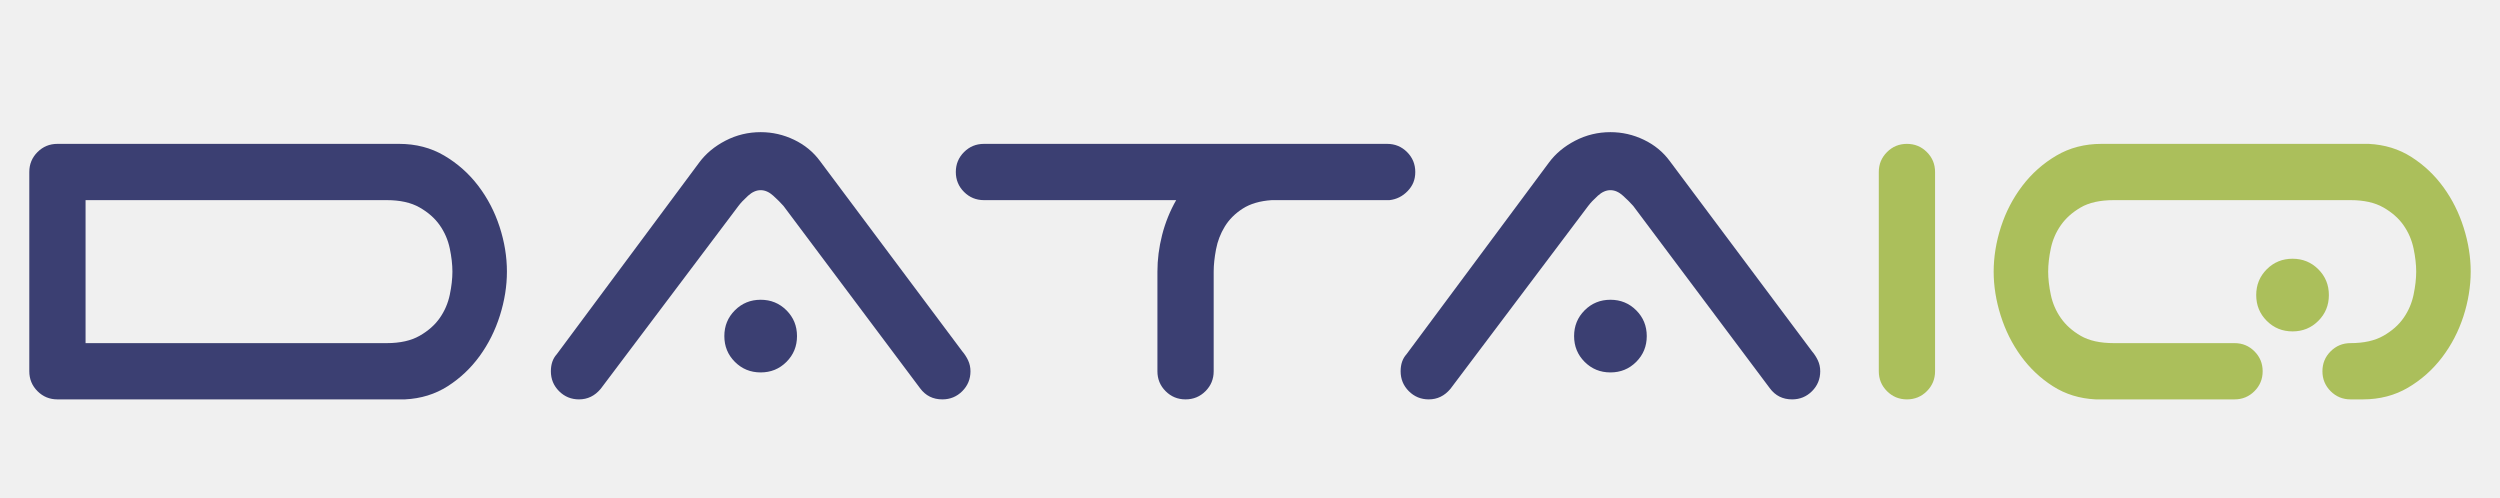
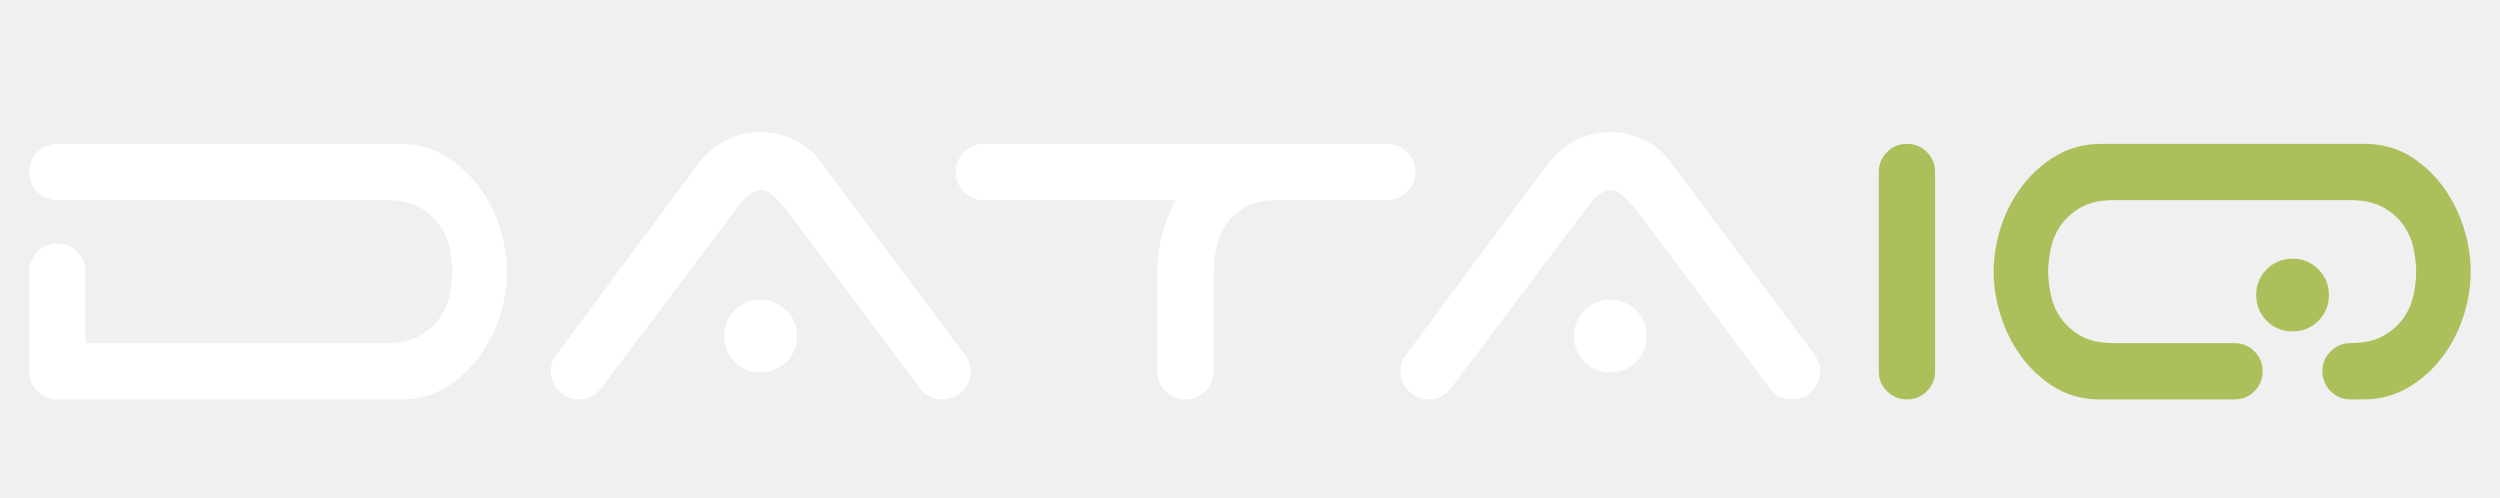
- <svg xmlns="http://www.w3.org/2000/svg" id="Layer_2" viewBox="0 0 853.19 169.9">
+ <svg xmlns="http://www.w3.org/2000/svg" id="Layer_2" viewBox="0 0 1279.79 254.85">
  <defs>
-     <style>.cls-1{fill:#3b3f72;}.cls-1,.cls-2{stroke-width:0px;}.cls-2{fill:#abbf5b;}</style>
+     <style>.cls-1{fill:#abbf5b;}.cls-1,.cls-2{stroke-width:0px;}.cls-2{fill:#fff;}</style>
  </defs>
  <g id="Layer_1-2">
-     <path class="cls-1" d="M173,92.7c0,4.93-.8,9.93-2.4,15-1.6,5.07-3.9,9.67-6.9,13.8-3,4.13-6.63,7.57-10.9,10.3-4.27,2.73-9.13,4.23-14.6,4.5H19.6c-2.67,0-4.93-.93-6.8-2.8-1.87-1.87-2.8-4.13-2.8-6.8V58.7c0-2.67.93-4.93,2.8-6.8s4.13-2.8,6.8-2.8h116.6c5.73,0,10.87,1.33,15.4,4,4.53,2.67,8.4,6.1,11.6,10.3,3.2,4.2,5.63,8.87,7.3,14,1.67,5.13,2.5,10.23,2.5,15.3ZM29.2,68.3v48.8h102.8c4.53,0,8.27-.83,11.2-2.5,2.93-1.67,5.23-3.7,6.9-6.1,1.67-2.4,2.8-5.03,3.4-7.9.6-2.87.9-5.5.9-7.9s-.3-5.03-.9-7.9c-.6-2.87-1.73-5.5-3.4-7.9-1.67-2.4-3.97-4.43-6.9-6.1-2.93-1.67-6.67-2.5-11.2-2.5H29.2Z" />
-     <path class="cls-1" d="M205,132.7c-2,2.4-4.47,3.6-7.4,3.6-2.67,0-4.93-.93-6.8-2.8-1.87-1.87-2.8-4.13-2.8-6.8,0-2.4.67-4.33,2-5.8l48.6-65.4c2.27-3.07,5.27-5.57,9-7.5,3.73-1.93,7.73-2.9,12-2.9,4,0,7.8.87,11.4,2.6,3.6,1.73,6.53,4.13,8.8,7.2l48.6,65c.8.93,1.47,1.97,2,3.1.53,1.13.8,2.37.8,3.7,0,2.67-.93,4.93-2.8,6.8s-4.13,2.8-6.8,2.8c-3.2,0-5.73-1.27-7.6-3.8l-46.6-62.2c-.93-1.07-2.1-2.23-3.5-3.5-1.4-1.27-2.83-1.9-4.3-1.9s-2.9.63-4.3,1.9c-1.4,1.27-2.5,2.43-3.3,3.5l-47,62.4ZM247.2,114.7c0-3.47,1.2-6.4,3.6-8.8,2.4-2.4,5.33-3.6,8.8-3.6s6.4,1.2,8.8,3.6,3.6,5.33,3.6,8.8-1.2,6.4-3.6,8.8-5.33,3.6-8.8,3.6-6.4-1.2-8.8-3.6c-2.4-2.4-3.6-5.33-3.6-8.8Z" />
-     <path class="cls-1" d="M473.4,49.1c2.67,0,4.93.93,6.8,2.8,1.87,1.87,2.8,4.13,2.8,6.8s-.87,4.7-2.6,6.5c-1.73,1.8-3.8,2.83-6.2,3.1h-40.2c-4,.27-7.3,1.23-9.9,2.9-2.6,1.67-4.63,3.7-6.1,6.1-1.47,2.4-2.47,5-3,7.8-.53,2.8-.8,5.33-.8,7.6v34c0,2.67-.93,4.93-2.8,6.8-1.87,1.87-4.13,2.8-6.8,2.8s-4.93-.93-6.8-2.8c-1.87-1.87-2.8-4.13-2.8-6.8v-34c0-4.13.53-8.3,1.6-12.5,1.07-4.2,2.67-8.17,4.8-11.9h-65.6c-2.67,0-4.93-.93-6.8-2.8-1.87-1.87-2.8-4.13-2.8-6.8s.93-4.93,2.8-6.8,4.13-2.8,6.8-2.8h137.6Z" />
-     <path class="cls-1" d="M495,132.7c-2,2.4-4.47,3.6-7.4,3.6-2.67,0-4.93-.93-6.8-2.8-1.87-1.87-2.8-4.13-2.8-6.8,0-2.4.67-4.33,2-5.8l48.6-65.4c2.27-3.07,5.27-5.57,9-7.5,3.73-1.93,7.73-2.9,12-2.9,4,0,7.8.87,11.4,2.6,3.6,1.73,6.53,4.13,8.8,7.2l48.6,65c.8.93,1.47,1.97,2,3.1.53,1.13.8,2.37.8,3.7,0,2.67-.93,4.93-2.8,6.8s-4.13,2.8-6.8,2.8c-3.2,0-5.73-1.27-7.6-3.8l-46.6-62.2c-.93-1.07-2.1-2.23-3.5-3.5-1.4-1.27-2.83-1.9-4.3-1.9s-2.9.63-4.3,1.9c-1.4,1.27-2.5,2.43-3.3,3.5l-47,62.4ZM537.2,114.7c0-3.47,1.2-6.4,3.6-8.8,2.4-2.4,5.33-3.6,8.8-3.6s6.4,1.2,8.8,3.6,3.6,5.33,3.6,8.8-1.2,6.4-3.6,8.8-5.33,3.6-8.8,3.6-6.4-1.2-8.8-3.6c-2.4-2.4-3.6-5.33-3.6-8.8Z" />
-     <path class="cls-2" d="M657.59,133.5c-1.87,1.87-4.13,2.8-6.8,2.8s-4.93-.93-6.8-2.8c-1.87-1.87-2.8-4.13-2.8-6.8V58.7c0-2.67.93-4.93,2.8-6.8s4.13-2.8,6.8-2.8,4.93.93,6.8,2.8c1.87,1.87,2.8,4.13,2.8,6.8v68c0,2.67-.93,4.93-2.8,6.8Z" />
-     <path class="cls-2" d="M802.19,117.1c4.53,0,8.27-.83,11.2-2.5,2.93-1.67,5.23-3.7,6.9-6.1,1.67-2.4,2.8-5.03,3.4-7.9.6-2.87.9-5.5.9-7.9s-.3-5.03-.9-7.9c-.6-2.87-1.73-5.5-3.4-7.9-1.67-2.4-3.97-4.43-6.9-6.1-2.93-1.67-6.67-2.5-11.2-2.5h-80.8c-4.67,0-8.43.83-11.3,2.5-2.87,1.67-5.13,3.7-6.8,6.1-1.67,2.4-2.8,5.03-3.4,7.9-.6,2.87-.9,5.5-.9,7.9s.3,5.03.9,7.9c.6,2.87,1.73,5.5,3.4,7.9,1.67,2.4,3.93,4.43,6.8,6.1,2.87,1.67,6.63,2.5,11.3,2.5h41.2c2.67,0,4.93.93,6.8,2.8,1.87,1.87,2.8,4.13,2.8,6.8s-.93,4.93-2.8,6.8c-1.87,1.87-4.13,2.8-6.8,2.8h-47.4c-5.47-.27-10.33-1.77-14.6-4.5-4.27-2.73-7.9-6.17-10.9-10.3-3-4.13-5.3-8.73-6.9-13.8-1.6-5.07-2.4-10.07-2.4-15s.83-10.17,2.5-15.3c1.67-5.13,4.1-9.8,7.3-14,3.2-4.2,7.07-7.63,11.6-10.3,4.53-2.67,9.67-4,15.4-4h91.2c5.47.27,10.33,1.77,14.6,4.5,4.27,2.73,7.9,6.17,10.9,10.3,3,4.13,5.3,8.73,6.9,13.8,1.6,5.07,2.4,10.07,2.4,15s-.83,10.17-2.5,15.3c-1.67,5.13-4.1,9.8-7.3,14-3.2,4.2-7.07,7.63-11.6,10.3-4.54,2.67-9.67,4-15.4,4h-4.2c-2.67,0-4.93-.93-6.8-2.8-1.87-1.87-2.8-4.13-2.8-6.8s.93-4.93,2.8-6.8c1.87-1.87,4.13-2.8,6.8-2.8ZM769.99,100.7c0-3.47,1.2-6.4,3.6-8.8,2.4-2.4,5.33-3.6,8.8-3.6s6.4,1.2,8.8,3.6c2.4,2.4,3.6,5.33,3.6,8.8s-1.2,6.4-3.6,8.8c-2.4,2.4-5.33,3.6-8.8,3.6s-6.4-1.2-8.8-3.6c-2.4-2.4-3.6-5.33-3.6-8.8Z" />
+     <path class="cls-2" d="M198,175.65c6.8,0,12.4-1.25,16.8-3.75,4.4-2.5,7.85-5.55,10.35-9.15,2.5-3.6,4.2-7.55,5.1-11.85.9-4.3,1.35-8.25,1.35-11.85s-.45-7.55-1.35-11.85c-.9-4.3-2.6-8.25-5.1-11.85-2.5-3.6-5.95-6.65-10.35-9.15-4.4-2.5-10-3.75-16.8-3.75H29.4c-4,0-7.4-1.4-10.2-4.2-2.8-2.8-4.2-6.2-4.2-10.2s1.4-7.4,4.2-10.2,6.2-4.2,10.2-4.2h174.9c8.6,0,16.3,2,23.1,6,6.8,4,12.6,9.15,17.4,15.45,4.8,6.3,8.45,13.3,10.95,21,2.5,7.7,3.75,15.35,3.75,22.95s-1.2,14.9-3.6,22.5c-2.4,7.6-5.85,14.5-10.35,20.7-4.5,6.2-9.95,11.35-16.35,15.45-6.4,4.1-13.7,6.35-21.9,6.75H29.4c-4,0-7.4-1.4-10.2-4.2-2.8-2.8-4.2-6.2-4.2-10.2v-51c0-4,1.4-7.4,4.2-10.2s6.2-4.2,10.2-4.2,7.4,1.4,10.2,4.2c2.8,2.8,4.2,6.2,4.2,10.2v36.6h154.2Z" />
+     <path class="cls-2" d="M307.5,199.05c-3,3.6-6.7,5.4-11.1,5.4-4,0-7.4-1.4-10.2-4.2-2.8-2.8-4.2-6.2-4.2-10.2,0-3.6,1-6.5,3-8.7l72.9-98.1c3.4-4.6,7.9-8.35,13.5-11.25,5.6-2.9,11.6-4.35,18-4.35,6,0,11.7,1.3,17.1,3.9,5.4,2.6,9.8,6.2,13.2,10.8l72.9,97.5c1.2,1.4,2.2,2.95,3,4.65.8,1.7,1.2,3.55,1.2,5.55,0,4-1.4,7.4-4.2,10.2s-6.2,4.2-10.2,4.2c-4.8,0-8.6-1.9-11.4-5.7l-69.9-93.3c-1.4-1.6-3.15-3.35-5.25-5.25-2.1-1.9-4.25-2.85-6.45-2.85s-4.35.95-6.45,2.85c-2.1,1.9-3.75,3.65-4.95,5.25l-70.5,93.6ZM370.8,172.05c0-5.2,1.8-9.6,5.4-13.2,3.6-3.6,8-5.4,13.2-5.4s9.6,1.8,13.2,5.4,5.4,8,5.4,13.2-1.8,9.6-5.4,13.2-8,5.4-13.2,5.4-9.6-1.8-13.2-5.4c-3.6-3.6-5.4-8-5.4-13.2Z" />
+     <path class="cls-2" d="M710.1,73.65c4,0,7.4,1.4,10.2,4.2,2.8,2.8,4.2,6.2,4.2,10.2s-1.3,7.05-3.9,9.75c-2.6,2.7-5.7,4.25-9.3,4.65h-60.3c-6,.4-10.95,1.85-14.85,4.35-3.9,2.5-6.95,5.55-9.15,9.15-2.2,3.6-3.7,7.5-4.5,11.7-.8,4.2-1.2,8-1.2,11.4v51c0,4-1.4,7.4-4.2,10.2-2.8,2.8-6.2,4.2-10.2,4.2s-7.4-1.4-10.2-4.2c-2.8-2.8-4.2-6.2-4.2-10.2v-51c0-6.2.8-12.45,2.4-18.75,1.6-6.3,4-12.25,7.2-17.85h-98.4c-4,0-7.4-1.4-10.2-4.2-2.8-2.8-4.2-6.2-4.2-10.2s1.4-7.4,4.2-10.2,6.2-4.2,10.2-4.2h206.4Z" />
+     <path class="cls-2" d="M742.49,199.05c-3,3.6-6.7,5.4-11.1,5.4-4,0-7.4-1.4-10.2-4.2-2.8-2.8-4.2-6.2-4.2-10.2,0-3.6,1-6.5,3-8.7l72.9-98.1c3.4-4.6,7.9-8.35,13.5-11.25,5.6-2.9,11.6-4.35,18-4.35,6,0,11.7,1.3,17.1,3.9,5.4,2.6,9.8,6.2,13.2,10.8l72.9,97.5c1.2,1.4,2.2,2.95,3,4.65.8,1.7,1.2,3.55,1.2,5.55,0,4-1.4,7.4-4.2,10.2-2.8,2.8-6.2,4.2-10.2,4.2-4.8,0-8.6-1.9-11.4-5.7l-69.9-93.3c-1.4-1.6-3.15-3.35-5.25-5.25-2.1-1.9-4.25-2.85-6.45-2.85s-4.35.95-6.45,2.85c-2.1,1.9-3.75,3.65-4.95,5.25l-70.5,93.6ZM805.79,172.05c0-5.2,1.8-9.6,5.4-13.2,3.6-3.6,8-5.4,13.2-5.4s9.6,1.8,13.2,5.4c3.6,3.6,5.4,8,5.4,13.2s-1.8,9.6-5.4,13.2c-3.6,3.6-8,5.4-13.2,5.4s-9.6-1.8-13.2-5.4c-3.6-3.6-5.4-8-5.4-13.2Z" />
+     <path class="cls-1" d="M986.39,200.25c-2.8,2.8-6.2,4.2-10.2,4.2s-7.4-1.4-10.2-4.2c-2.8-2.8-4.2-6.2-4.2-10.2v-102c0-4,1.4-7.4,4.2-10.2,2.8-2.8,6.2-4.2,10.2-4.2s7.4,1.4,10.2,4.2c2.8,2.8,4.2,6.2,4.2,10.2v102c0,4-1.4,7.4-4.2,10.2Z" />
+     <path class="cls-1" d="M1203.29,175.65c6.8,0,12.4-1.25,16.8-3.75,4.4-2.5,7.85-5.55,10.35-9.15,2.5-3.6,4.2-7.55,5.1-11.85.9-4.3,1.35-8.25,1.35-11.85s-.45-7.55-1.35-11.85c-.9-4.3-2.6-8.25-5.1-11.85-2.5-3.6-5.95-6.65-10.35-9.15-4.4-2.5-10-3.75-16.8-3.75h-121.2c-7,0-12.65,1.25-16.95,3.75-4.3,2.5-7.7,5.55-10.2,9.15-2.5,3.6-4.2,7.55-5.1,11.85-.9,4.3-1.35,8.25-1.35,11.85s.45,7.55,1.35,11.85c.9,4.3,2.6,8.25,5.1,11.85,2.5,3.6,5.9,6.65,10.2,9.15,4.3,2.5,9.95,3.75,16.95,3.75h61.8c4,0,7.4,1.4,10.2,4.2,2.8,2.8,4.2,6.2,4.2,10.2s-1.4,7.4-4.2,10.2c-2.8,2.8-6.2,4.2-10.2,4.2h-71.1c-8.2-.4-15.5-2.65-21.9-6.75-6.4-4.1-11.85-9.25-16.35-15.45-4.5-6.2-7.95-13.1-10.35-20.7-2.4-7.6-3.6-15.1-3.6-22.5s1.25-15.25,3.75-22.95c2.5-7.7,6.15-14.7,10.95-21s10.6-11.45,17.4-15.45c6.8-4,14.5-6,23.1-6h136.8c8.2.4,15.5,2.65,21.9,6.75,6.4,4.1,11.85,9.25,16.35,15.45,4.5,6.2,7.95,13.1,10.35,20.7,2.4,7.6,3.6,15.1,3.6,22.5s-1.25,15.25-3.75,22.95c-2.5,7.7-6.15,14.7-10.95,21-4.8,6.3-10.6,11.45-17.4,15.45-6.8,4-14.5,6-23.1,6h-6.3c-4,0-7.4-1.4-10.2-4.2-2.8-2.8-4.2-6.2-4.2-10.2s1.4-7.4,4.2-10.2c2.8-2.8,6.2-4.2,10.2-4.2ZM1154.99,151.05c0-5.2,1.8-9.6,5.4-13.2,3.6-3.6,8-5.4,13.2-5.4s9.6,1.8,13.2,5.4c3.6,3.6,5.4,8,5.4,13.2s-1.8,9.6-5.4,13.2c-3.6,3.6-8,5.4-13.2,5.4s-9.6-1.8-13.2-5.4c-3.6-3.6-5.4-8-5.4-13.2Z" />
  </g>
</svg>
